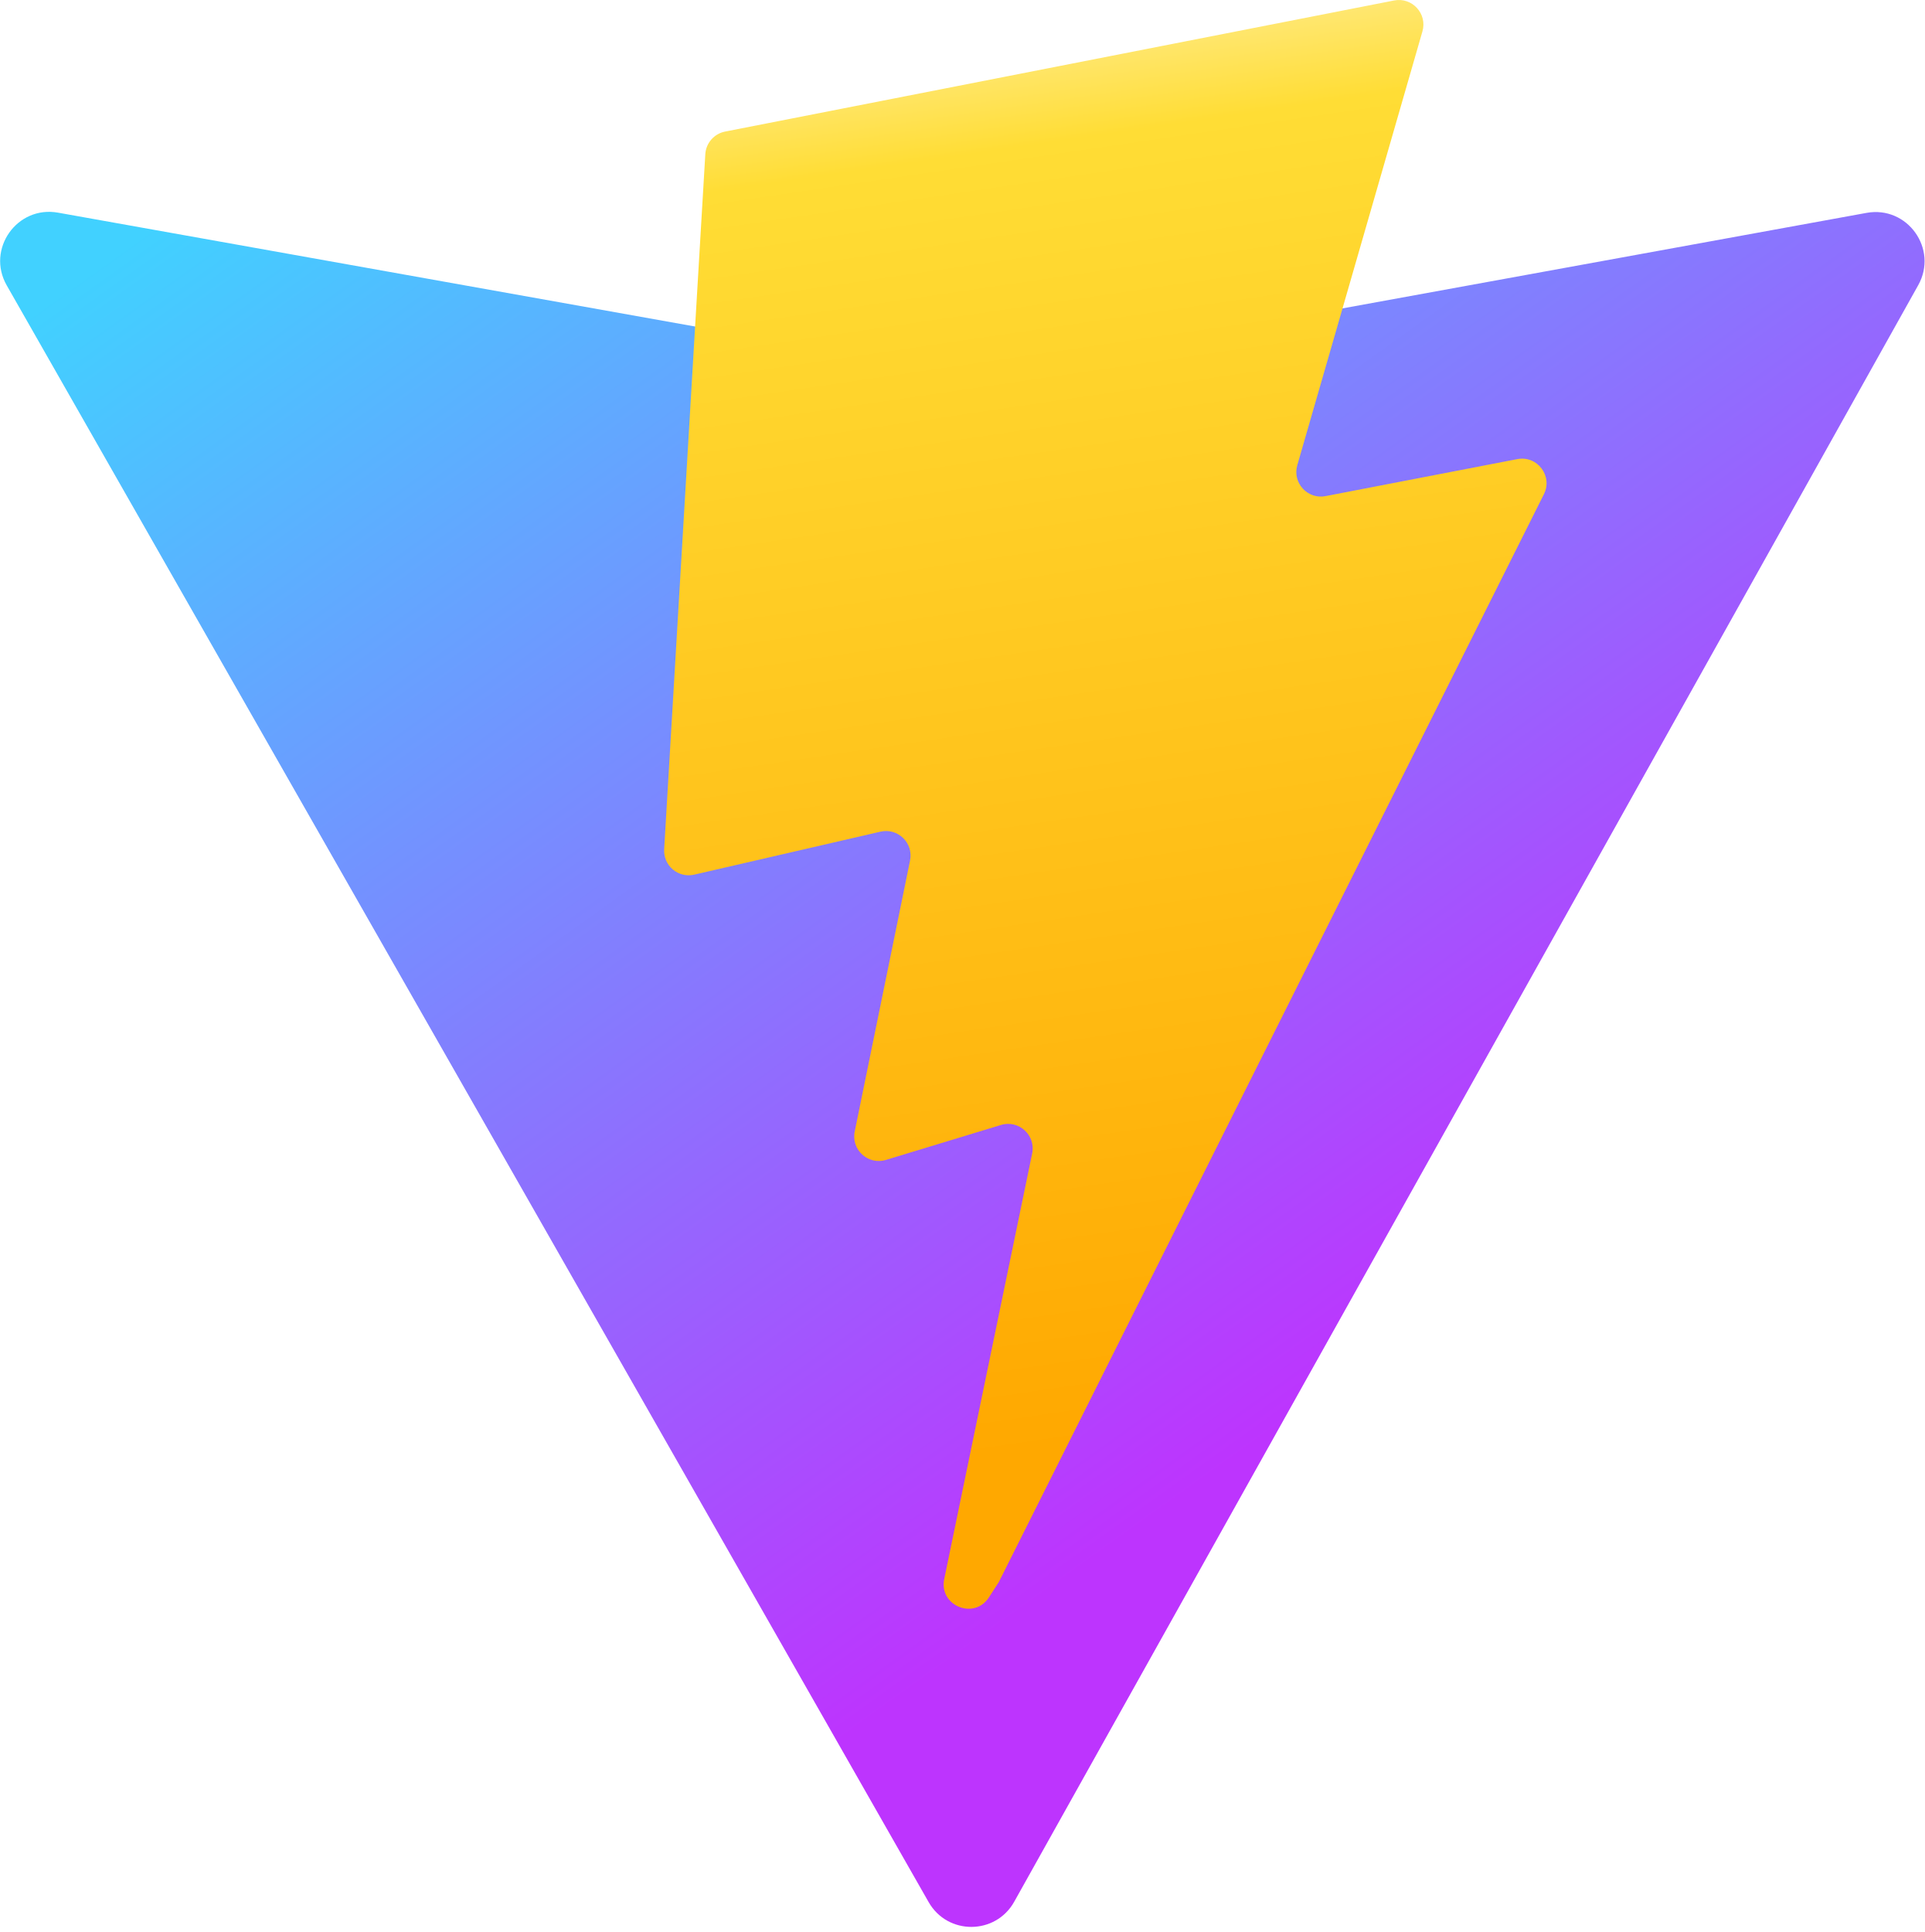
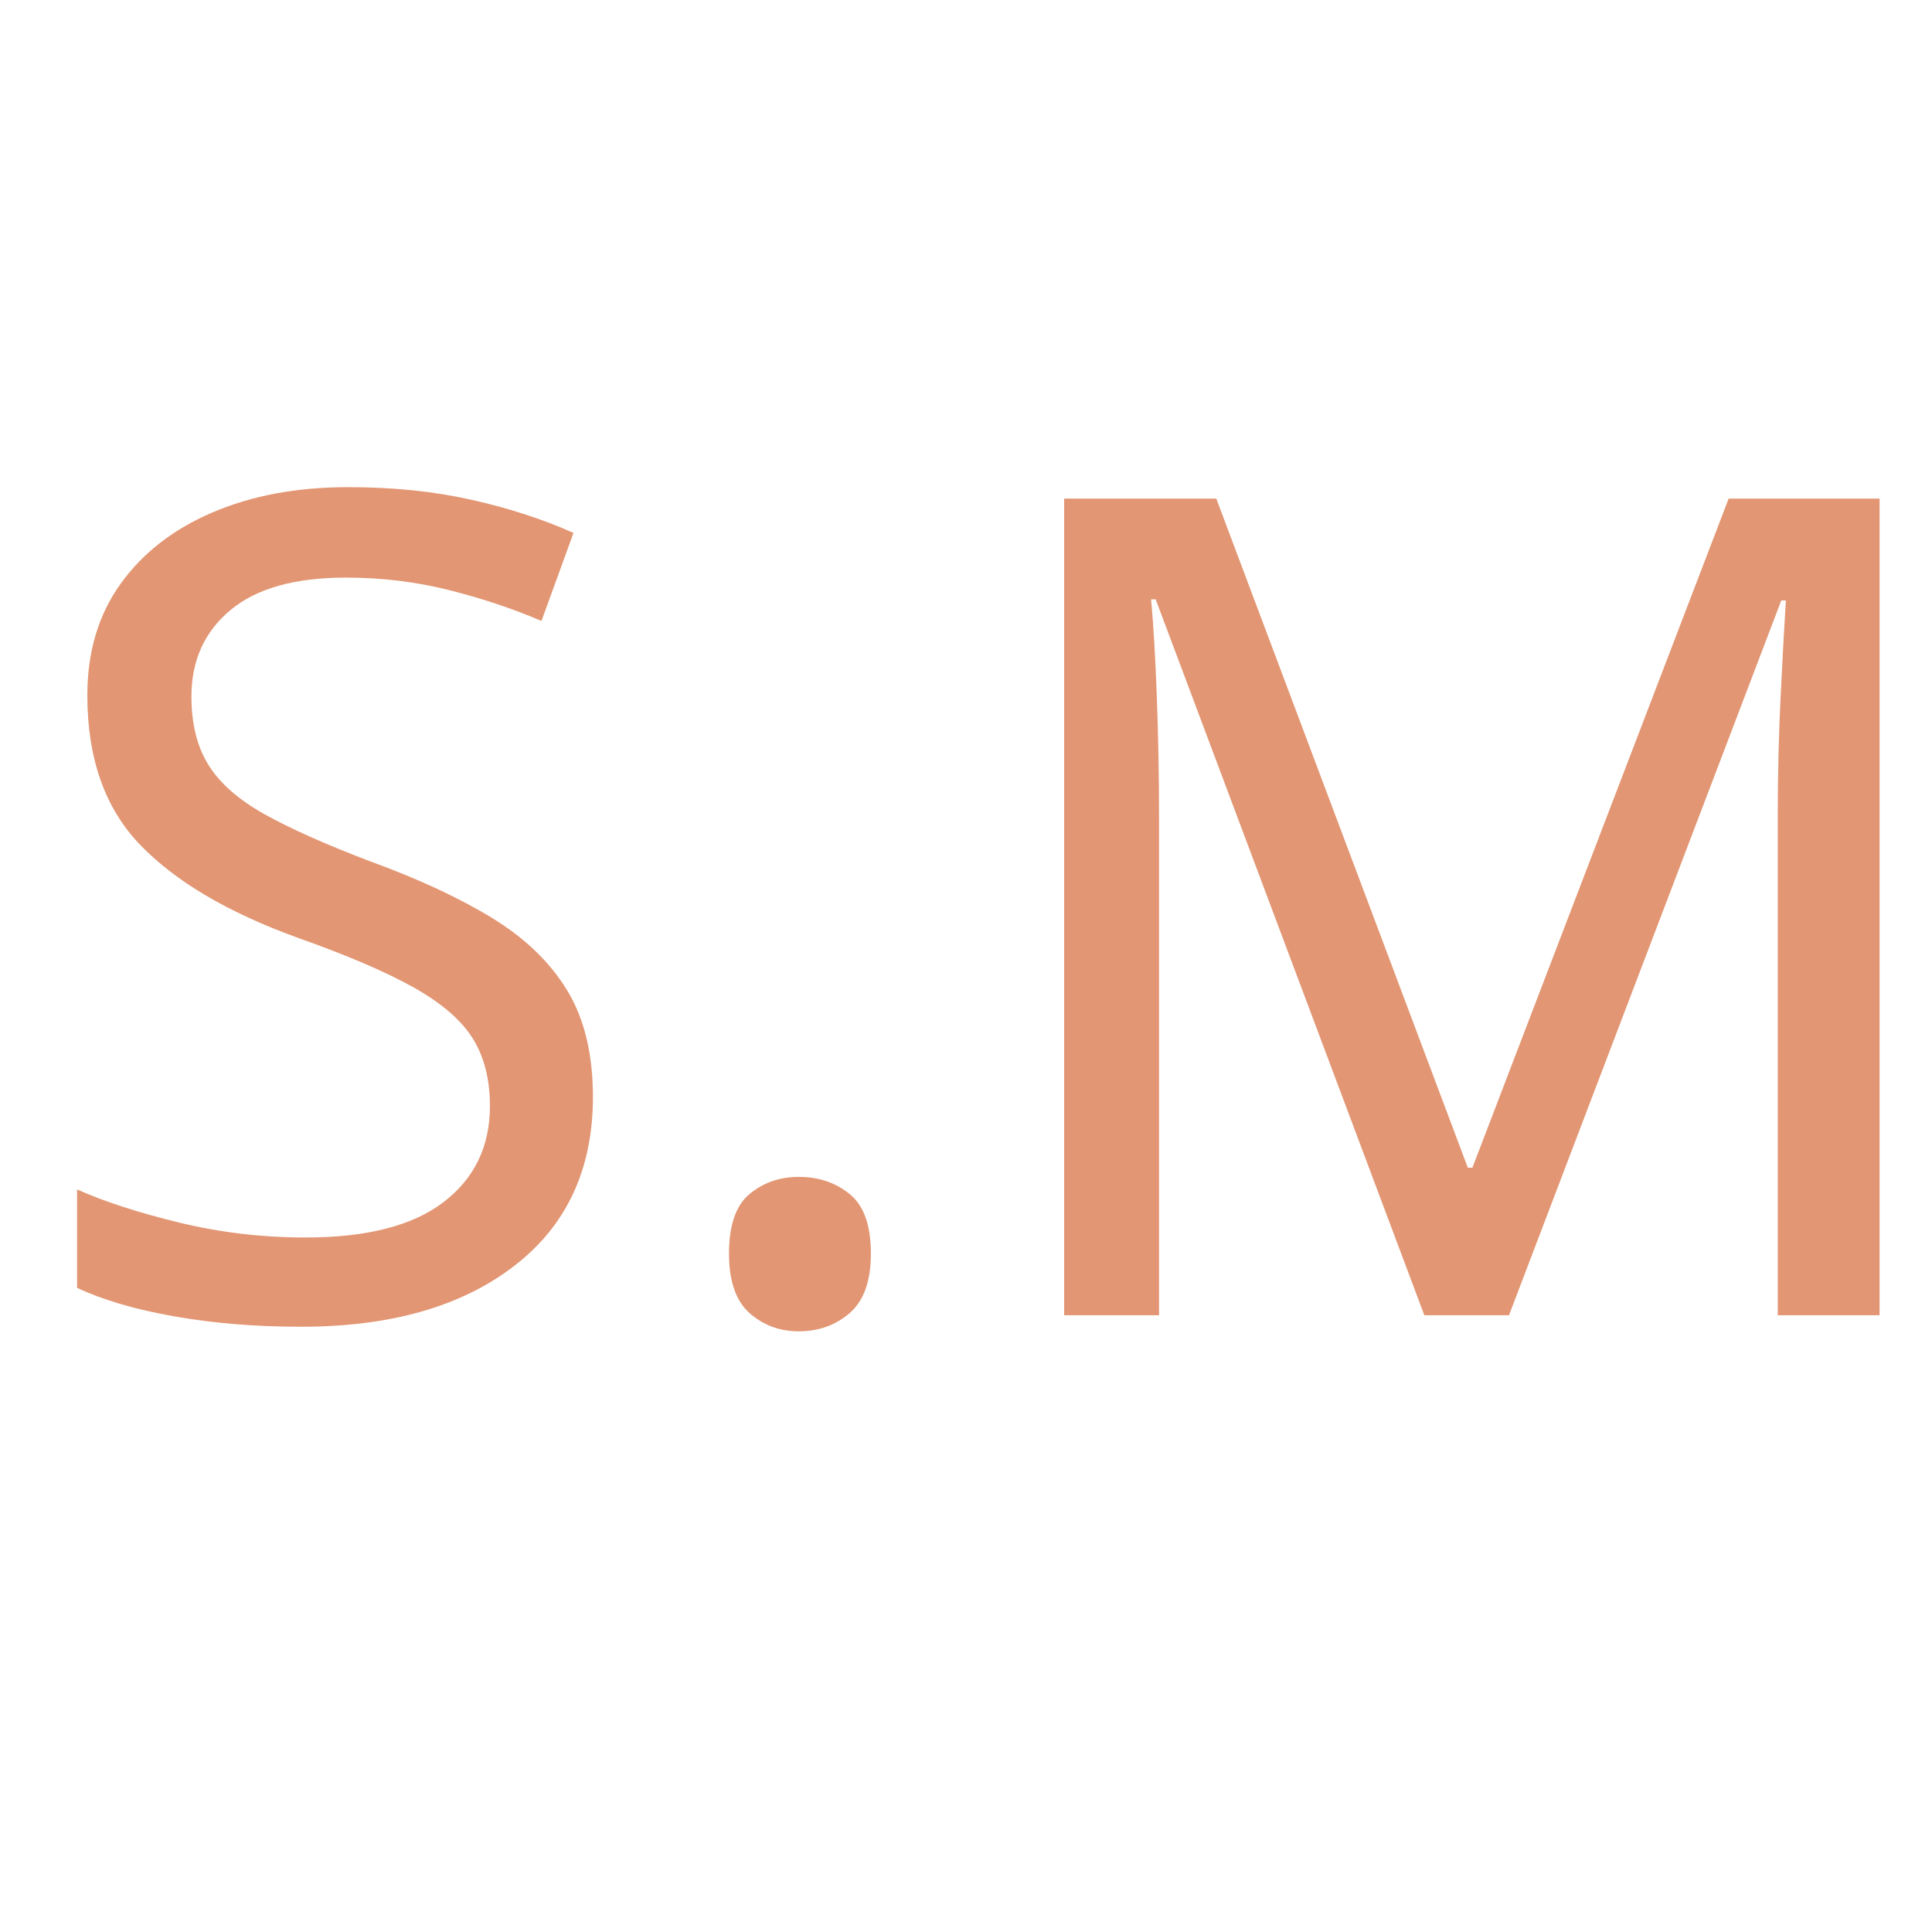
- <svg xmlns="http://www.w3.org/2000/svg" aria-hidden="true" role="img" class="iconify iconify--logos" width="31.88" height="32" preserveAspectRatio="xMidYMid meet" viewBox="0 0 256 257">
-   <defs>
-     <linearGradient id="IconifyId1813088fe1fbc01fb466" x1="-.828%" x2="57.636%" y1="7.652%" y2="78.411%">
-       <stop offset="0%" stop-color="#41D1FF" />
-       <stop offset="100%" stop-color="#BD34FE" />
-     </linearGradient>
-     <linearGradient id="IconifyId1813088fe1fbc01fb467" x1="43.376%" x2="50.316%" y1="2.242%" y2="89.03%">
-       <stop offset="0%" stop-color="#FFEA83" />
-       <stop offset="8.333%" stop-color="#FFDD35" />
-       <stop offset="100%" stop-color="#FFA800" />
-     </linearGradient>
-   </defs>
-   <path fill="url(#IconifyId1813088fe1fbc01fb466)" d="M255.153 37.938L134.897 252.976c-2.483 4.44-8.862 4.466-11.382.048L.875 37.958c-2.746-4.814 1.371-10.646 6.827-9.67l120.385 21.517a6.537 6.537 0 0 0 2.322-.004l117.867-21.483c5.438-.991 9.574 4.796 6.877 9.62Z" />
-   <path fill="url(#IconifyId1813088fe1fbc01fb467)" d="M185.432.063L96.44 17.501a3.268 3.268 0 0 0-2.634 3.014l-5.474 92.456a3.268 3.268 0 0 0 3.997 3.378l24.777-5.718c2.318-.535 4.413 1.507 3.936 3.838l-7.361 36.047c-.495 2.426 1.782 4.5 4.151 3.78l15.304-4.649c2.372-.72 4.652 1.36 4.15 3.788l-11.698 56.621c-.732 3.542 3.979 5.473 5.943 2.437l1.313-2.028l72.516-144.72c1.215-2.423-.88-5.186-3.54-4.672l-25.505 4.922c-2.396.462-4.435-1.77-3.759-4.114l16.646-57.705c.677-2.35-1.37-4.583-3.769-4.113Z" />
+ <svg xmlns="http://www.w3.org/2000/svg" version="1.1" id="Layer_1" x="0px" y="0px" viewBox="0 0 250 250" enable-background="new 0 0 250 250" xml:space="preserve">
+   <text transform="matrix(1 0 0 1 2.4268 170.1943)" fill="#E29673" font-family="'Teen'" font-size="148">S.M</text>
</svg>
